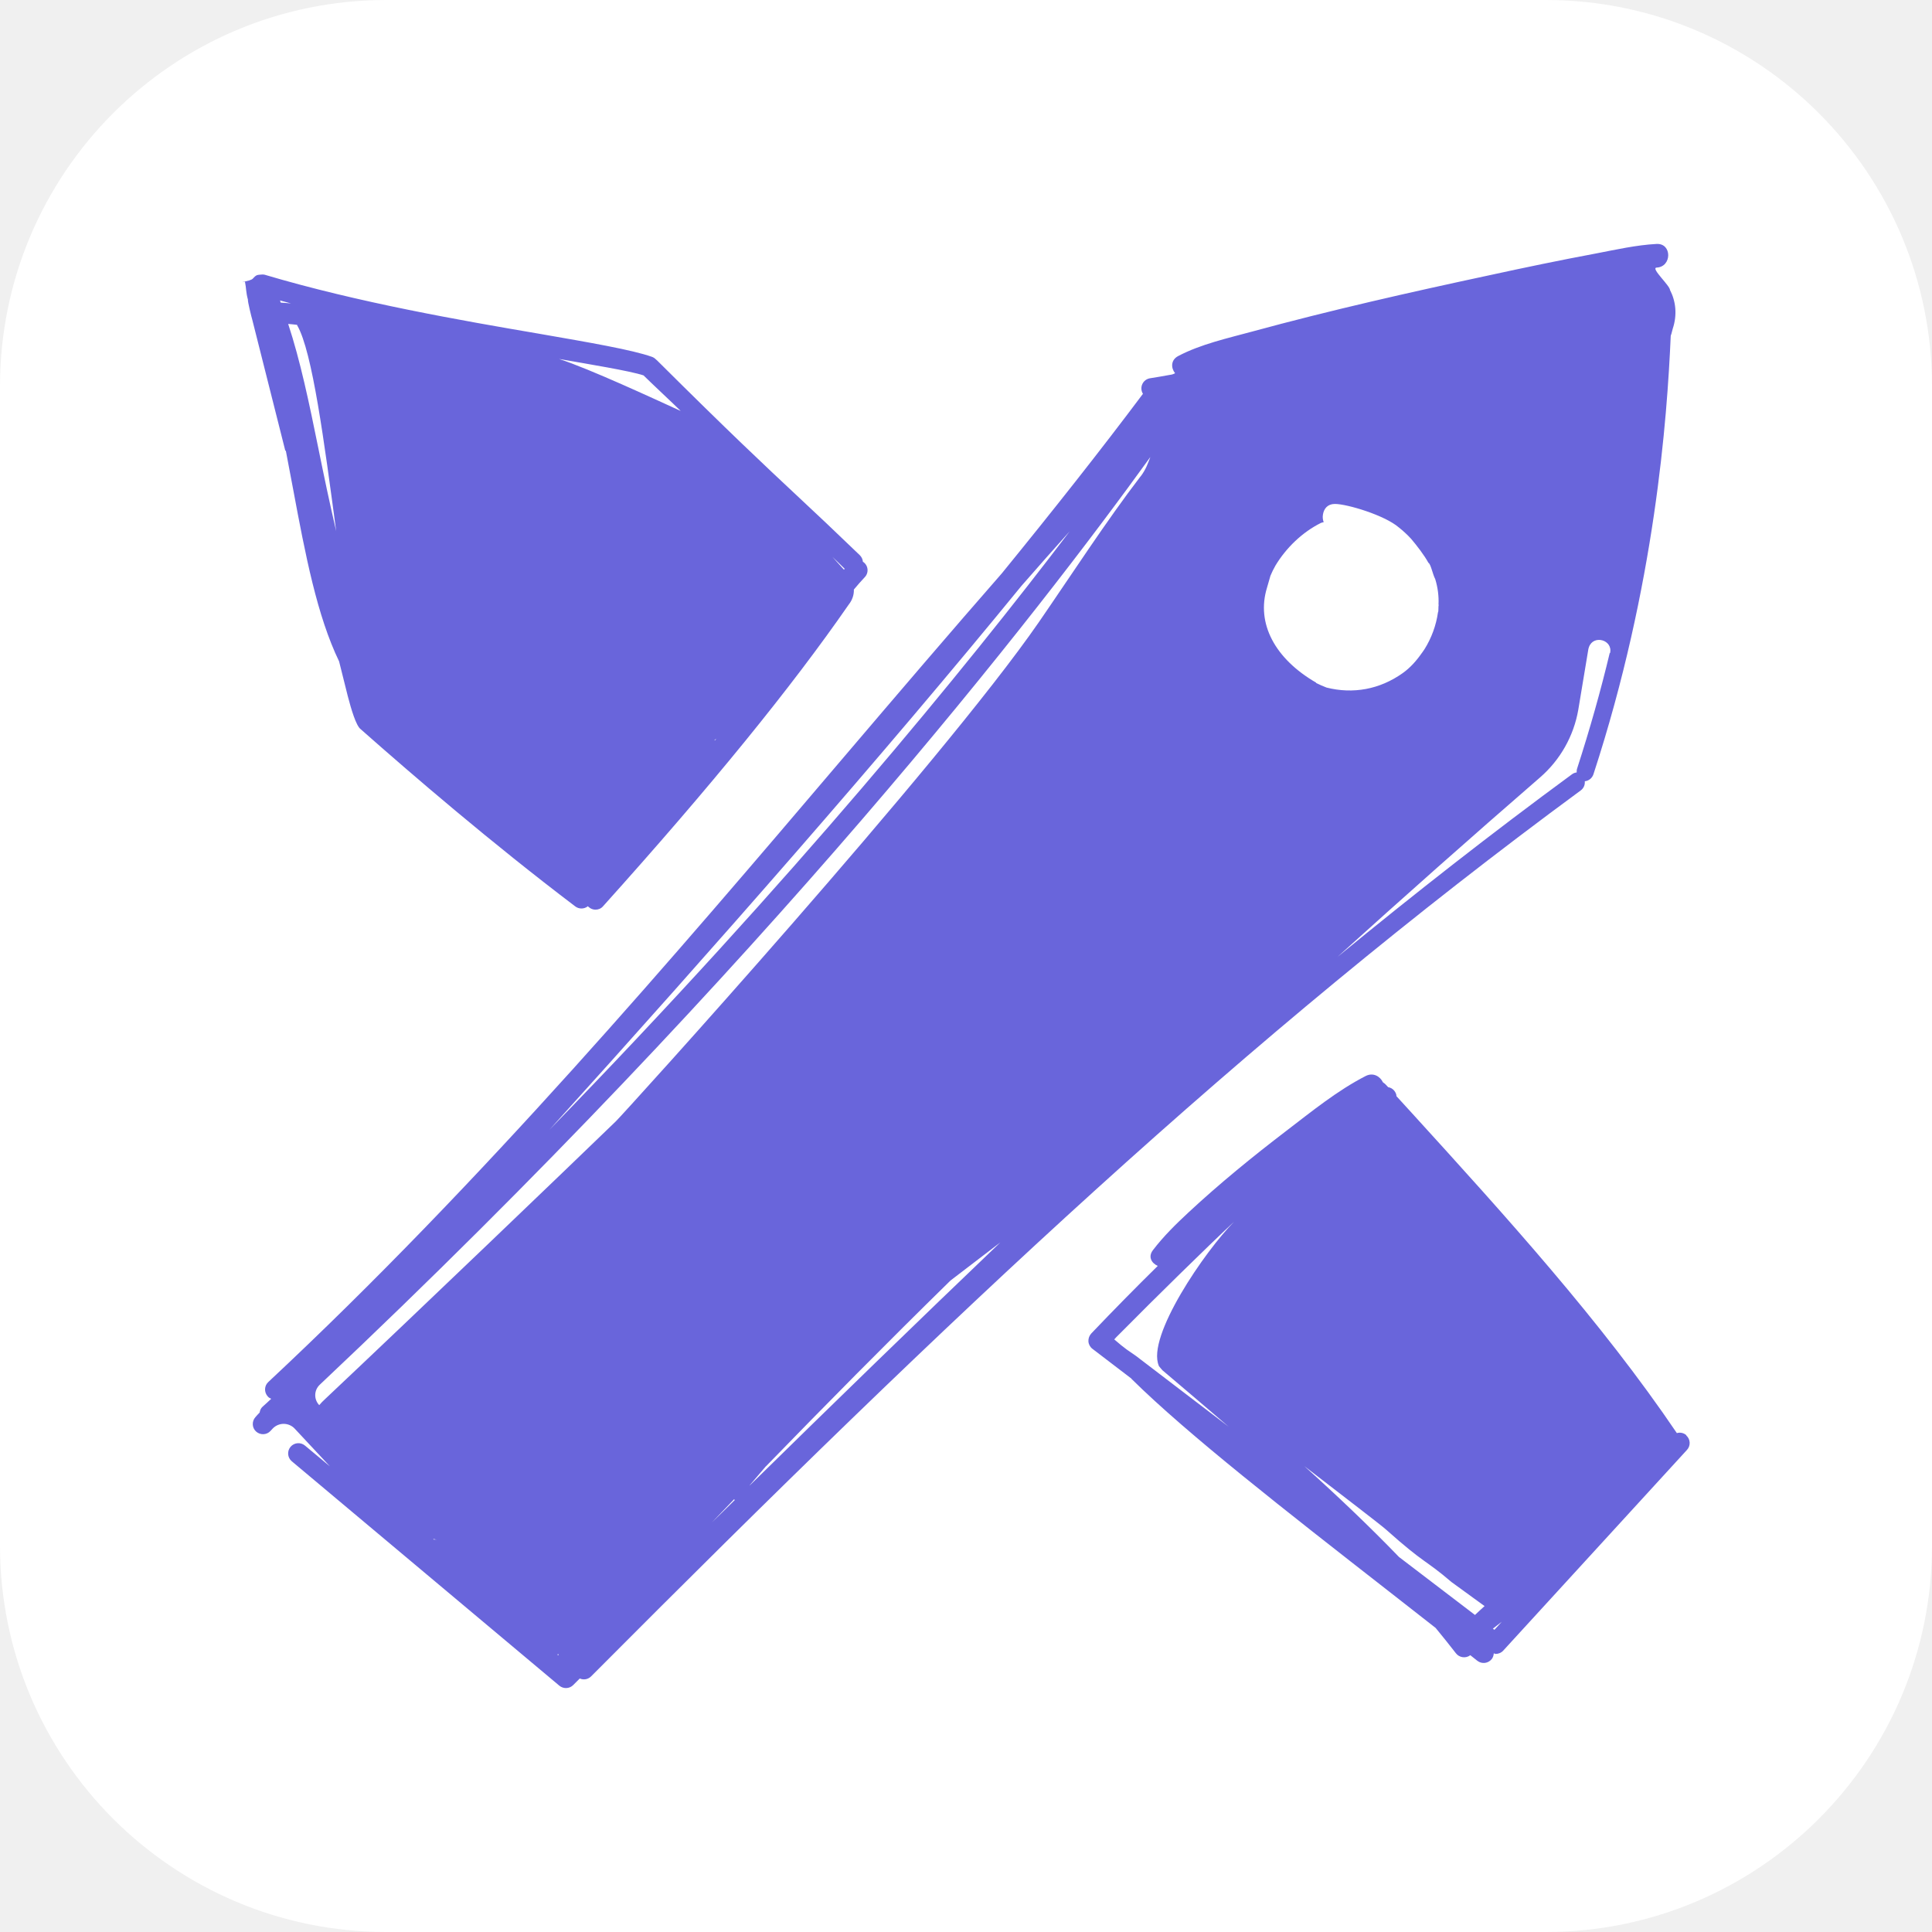
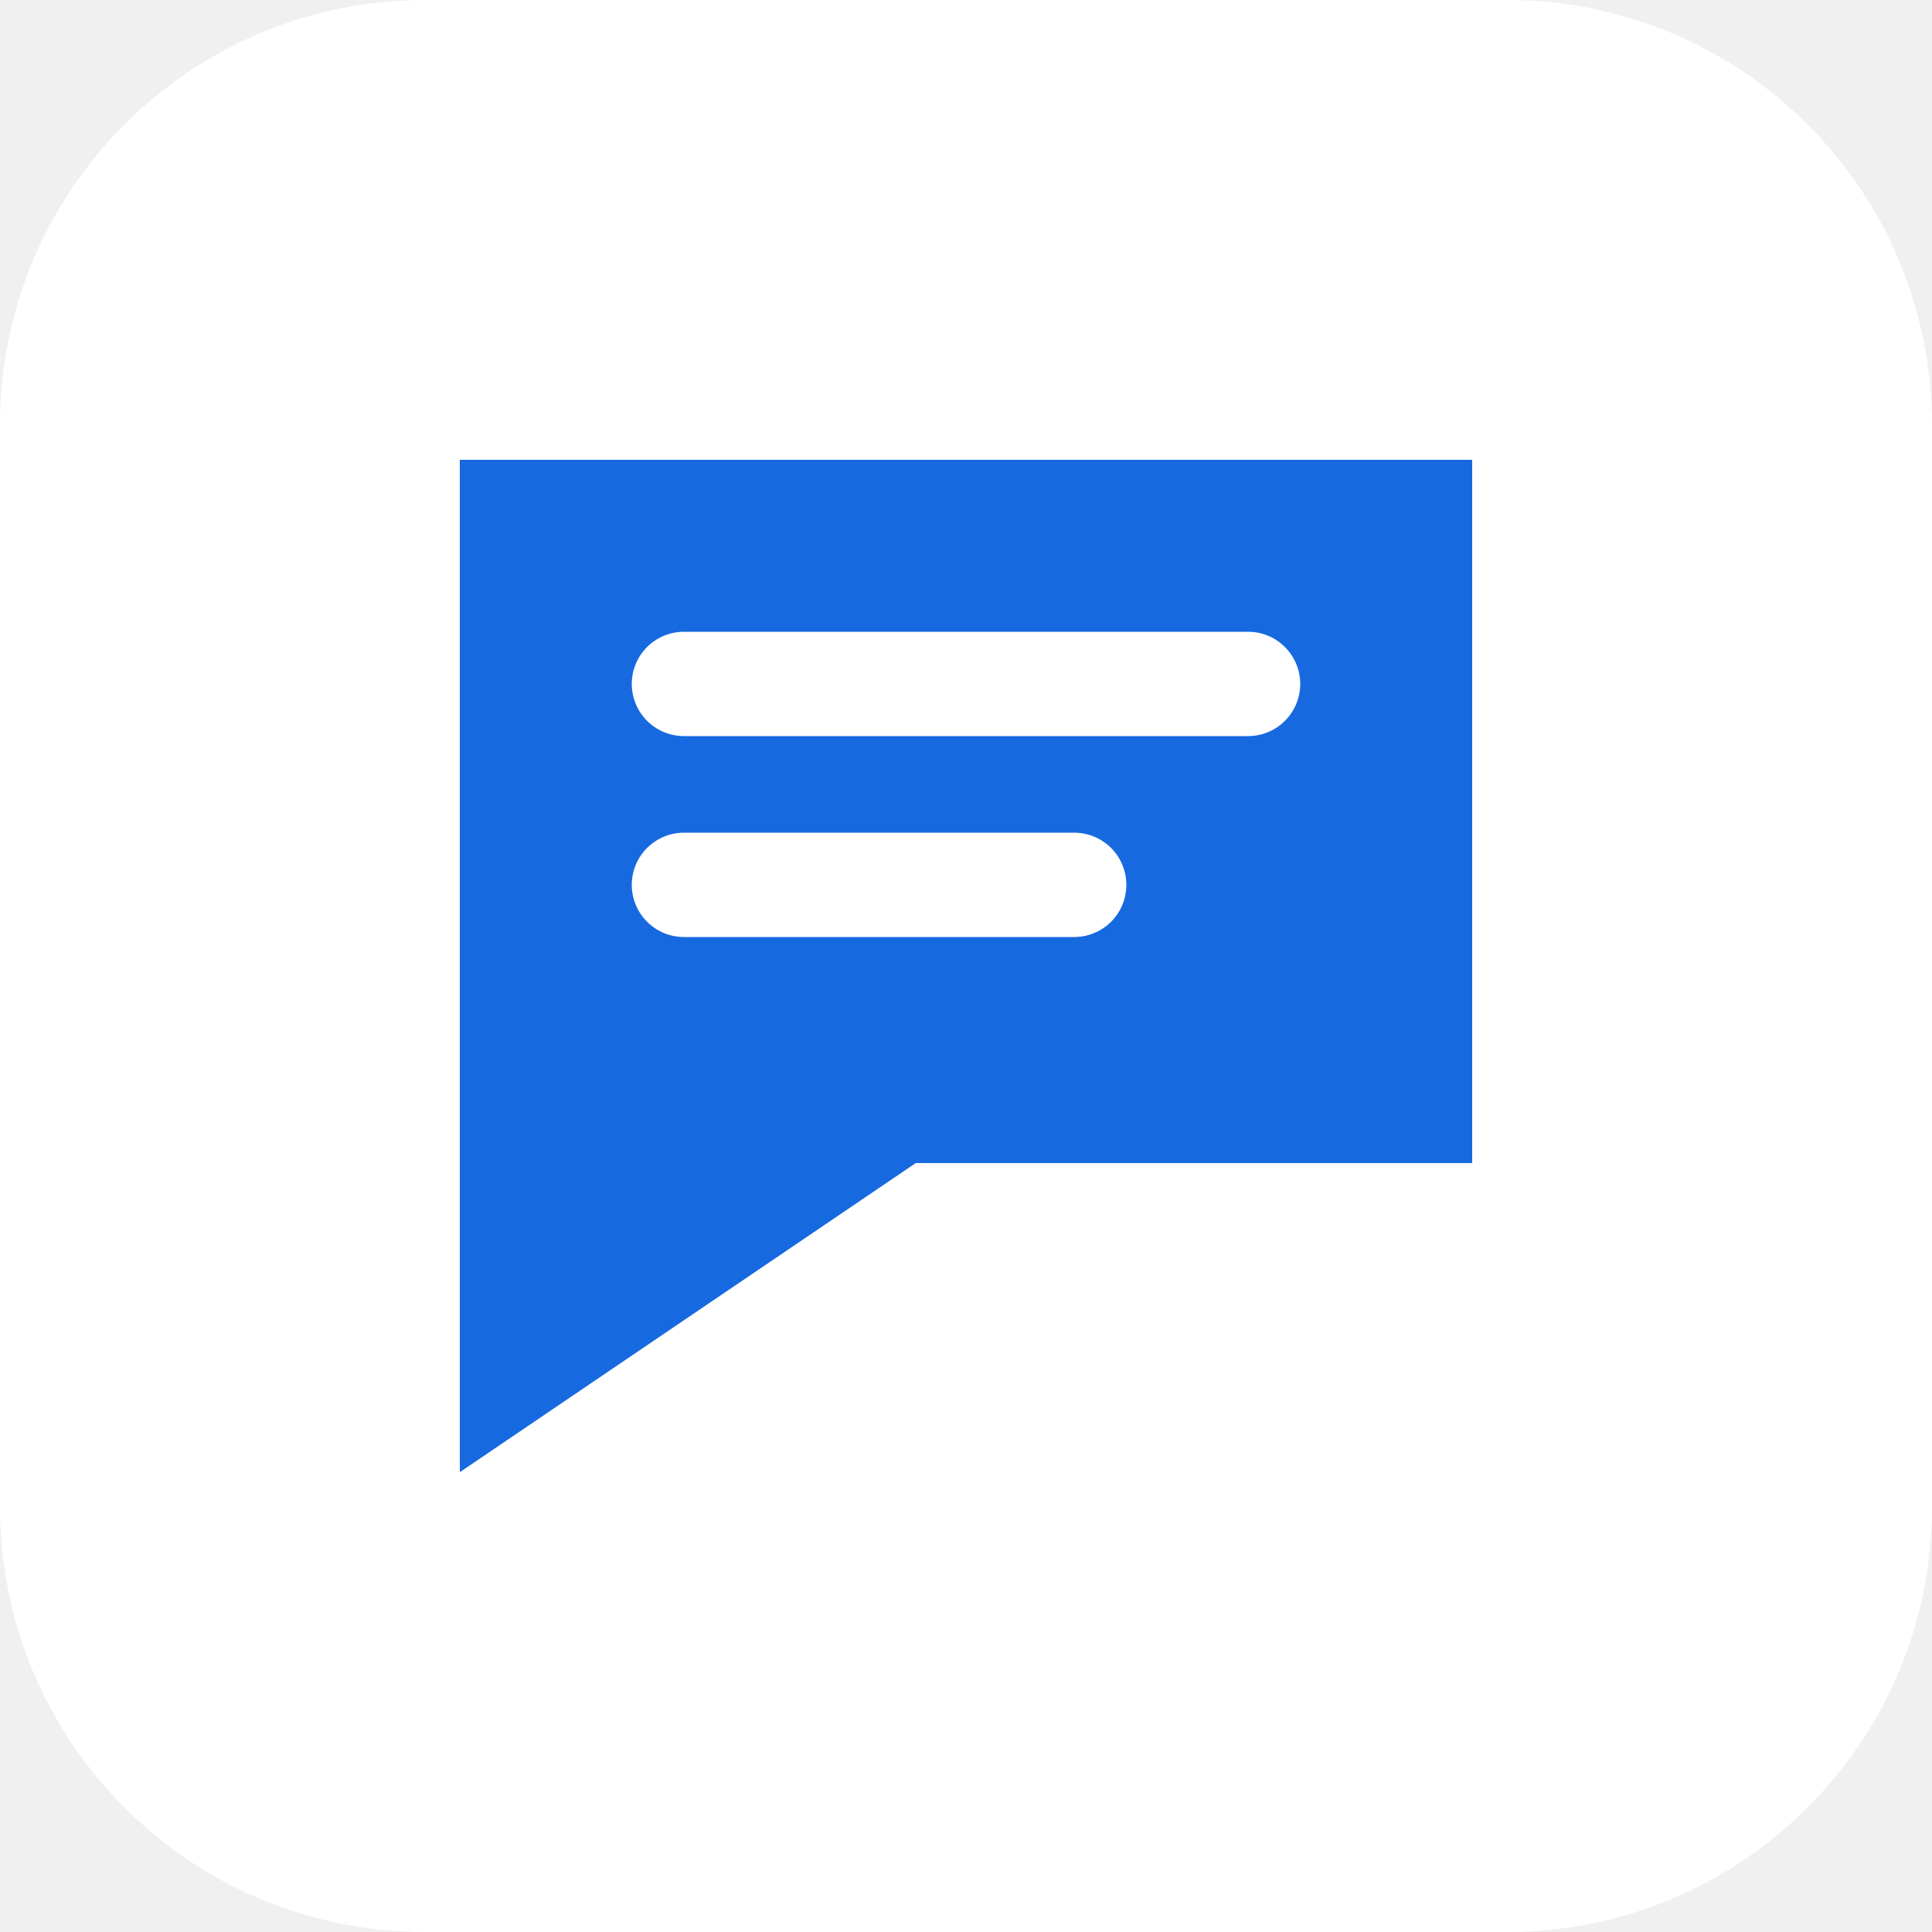
- <svg xmlns="http://www.w3.org/2000/svg" width="1000" height="1000">
-   <rect width="1000" height="1000" rx="200" ry="200" fill="#fff" />
-   <svg viewBox="0 0 107 101" xml:space="preserve" style="fill-rule:evenodd;clip-rule:evenodd;stroke-linejoin:round;stroke-miterlimit:2">
-     <path style="fill:none" d="M24 17h121v121H24z" transform="matrix(.8843 0 0 .83471 -21.223 -14.19)" />
-     <path d="M119.81 105.98a.549.549 0 0 0-.53-.12c-4.19-6.19-9.52-12.06-14.68-17.73l-.85-.93c0-.11-.05-.21-.12-.3a.548.548 0 0 0-.34-.2l-.17-.18-.12-.09c-.15-.32-.53-.56-.95-.35-1.58.81-3 1.97-4.4 3.04-1.87 1.43-3.7 2.92-5.42 4.52-.7.65-1.39 1.33-1.97 2.09-.28.37-.07.72.27.87-1.22 1.2-2.45 2.45-3.68 3.74-.11.12-.17.28-.16.44.01.16.09.31.22.41l2.16 1.65s.01.03.03.04c3.09 3.05 8.51 7.28 14.25 11.76.85.67 1.71 1.34 2.57 2.01.39.47.76.94 1.12 1.4.19.25.55.3.8.11.13.1.26.21.39.31a.57.57 0 0 0 .8-.1c.07-.09.1-.2.11-.31.04 0 .07.03.1.03.15 0 .31-.06.42-.18l10.18-11.12a.56.56 0 0 0-.04-.8l.01-.01Zm-29.23-3.85c.07.09.14.17.21.25 1.16.98 2.4 2.04 3.66 3.12l-5.12-3.91s-.32-.22-.52-.36c-.11-.08-.21-.16-.31-.24l-.38-.32s.07-.07.1-.11l.35-.35c1.72-1.74 4.67-4.64 6.19-6.06-1.61 1.62-4.87 6.37-4.17 7.98h-.01Zm17.53 13.81-4.22-3.22c-1.65-1.71-3.43-3.4-5.24-5.03 2.28 1.76 4.23 3.25 4.52 3.51 2.21 1.97 2.11 1.61 3.63 2.91l1.83 1.33c-.18.16-.36.33-.53.49l.01.01Zm1.06.81-.08-.06c.16-.13.33-.25.49-.38l-.4.44h-.01ZM42.24 51.45c.14.72.27 1.43.4 2.11.69 3.7 1.33 7.03 2.55 9.56l.48 1.92c.19.73.46 1.64.71 1.83 2.85 2.52 7.22 6.28 11.89 9.82.21.16.5.15.7-.01.01.02.03.03.04.04.11.1.24.15.38.15.16 0 .31-.06.42-.19 5.98-6.65 10.43-12.12 13.6-16.7.2-.25.3-.54.29-.84.2-.24.41-.48.6-.68a.558.558 0 0 0-.1-.86.578.578 0 0 0-.17-.36c-1.39-1.34-2.42-2.31-3.46-3.28-1.84-1.72-3.74-3.5-7.77-7.51-.02-.02-.05-.04-.07-.06a.555.555 0 0 0-.22-.14c-1.11-.39-3.39-.78-6.26-1.28-4.22-.72-10-1.72-15.2-3.27h-.04v-.01s-.02 0-.03.02h-.01l.04-.02s-.31.01-.37.04c-.08.04-.14.09-.19.15-.05.06-.09.12-.47.2-.38.08.08 0 .11 0h-.11v.03c.07.34.05.58.16.97-.02.1.21 1.02.24 1.11l1.83 7.26h.03Zm30.95 6.54s-.03.04-.04.05l-.64-.71c.22.21.44.42.68.66Zm-7.09 9.39s-.07.08-.1.12l-.02-.02c.04-.03.08-.07.13-.1h-.01Zm-7.07 8.47Zm3.02-28.57c.35.35 1.74 1.65 2.06 1.97-1.45-.66-5.06-2.34-6.74-2.88 1.65.29 3.93.66 4.68.91Zm-19.18-2.77c.84 1.44 1.5 6.49 2.16 11.4-.37-1.58-.69-3.12-.99-4.6-.52-2.56-1-4.85-1.67-6.88.14.01.31.03.49.05 0 .01 0 .02.02.03h-.01Zm-.29-1.21c-.23-.02-.44-.04-.62-.05-.02-.04-.03-.08-.04-.12l.66.18v-.01Zm-2.22.45v-.02.02ZM118.9 42.57c.04-.23-1.1-1.24-.74-1.26.85-.04.86-1.35 0-1.31-1.13.06-2.27.32-3.37.53-1.98.37-3.95.78-5.92 1.21-4.39.94-8.77 1.93-13.1 3.11-1.36.37-2.86.7-4.11 1.36-.42.22-.4.67-.17.95-.09.05-.18.08-.28.09-.37.07-.74.13-1.11.19a.566.566 0 0 0-.39.86c-2.32 3.1-4.96 6.44-7.82 9.95-2.81 3.21-5.73 6.63-8.72 10.14-9.41 11.06-20.08 23.6-31.9 34.64-.23.21-.24.57-.03.8.05.06.12.1.19.13-.16.15-.32.3-.48.44-.1.09-.14.2-.16.32-.08.08-.16.17-.23.25-.21.23-.2.59.03.8.23.21.59.2.8-.03.04-.04.08-.09.12-.13a.84.84 0 0 1 1.22 0c.69.74 1.34 1.44 1.95 2.09l-1.38-1.15a.57.57 0 0 0-.8.07c-.2.24-.17.6.07.8l14.82 12.43c.11.09.24.13.37.13.15 0 .29-.06.4-.17l.36-.36a.56.56 0 0 0 .63-.12c20.09-20.18 36.27-35.43 54.8-49.06.17-.12.25-.32.23-.51a.57.57 0 0 0 .48-.39c3.42-10.46 4.08-19.72 4.28-24.27 0-.03.01-.05.02-.07.02-.05.03-.1.04-.14.03-.11.05-.19.05-.19.26-.78.17-1.53-.15-2.15v.02ZM82.98 58.94c.9-1.03 1.79-2.04 2.67-3.02-5.76 7.58-15.3 19.26-28.81 33.14 9.2-10.18 18.47-20.73 26.14-30.12Zm-32.55 52.81-.03-.03c.11.02.19.04.2.04a.47.47 0 0 0-.17 0v-.01Zm6.9 6.42-.05-.04.03-.03c.02 0 .03.02.04.02 0 .02-.02.03-.03.05h.01Zm8.36-7.21 1.38-1.44c.01.01.02.03.03.05-.47.46-.94.93-1.42 1.39h.01Zm2.24-2.21c.26-.3.56-.65.87-1.02.01-.01.02-.03.04-.04 3.29-3.39 6.68-6.82 10.18-10.25.02-.02.05-.04.07-.06.86-.66 1.82-1.39 2.72-2.08-4.52 4.32-9.11 8.78-13.88 13.46v-.01Zm21.65-55.88c-1.86 2.42-3.9 5.56-5.63 8.07-5.46 7.91-23.04 27.28-23.43 27.65-2.71 2.62-10.88 10.46-16.09 15.37-.14.13-.25.24-.34.35a.794.794 0 0 1 .03-1.13c24.82-23.4 39.88-42.89 46-51.38-.13.33-.24.69-.55 1.09l.01-.02Zm16.51 7.1-.01.02c0-.02-.02-.07.01-.02Zm-.91-5.13Zm-5.89 9.45c-2.26-1.31-3.32-3.27-2.71-5.25l.19-.66c.08-.19.17-.38.28-.57.59-.98 1.49-1.85 2.52-2.36.05-.02.1-.03.15-.04a.795.795 0 0 1-.04-.43c.05-.31.25-.58.66-.58.67 0 2.75.62 3.54 1.3.24.19.47.4.68.63.3.35.74.92.96 1.33.13.06.23.62.38.91.14.46.2.93.18 1.4 0 .02 0 .02.01.03-.03.07 0 .37-.04.4-.1.72-.36 1.43-.75 2.05-.04.05-.07.11-.11.16 0 .01-.02.02-.03.04-.3.43-.65.83-1.08 1.13-1.26.89-2.73 1.16-4.2.79a6.33 6.33 0 0 1-.57-.25l-.02-.03Zm16.27-1.63c-.49 2.05-1.09 4.19-1.8 6.38-.03.08-.03.16-.03.23-.1.01-.19.05-.27.11-4.44 3.26-8.73 6.62-12.98 10.11 3.67-3.32 7.39-6.62 11.23-9.95a6.409 6.409 0 0 0 2.11-3.74l.56-3.37.03-.1c.25-.71 1.34-.4 1.17.33h-.02Z" style="fill:#6965db;fill-rule:nonzero" transform="matrix(1 0 0 1 -26.41 -29.49)" />
-   </svg>
+ <svg xmlns="http://www.w3.org/2000/svg" width="1000" height="1000" viewBox="0 0 1000 1000">
+   <rect width="1000" height="1000" rx="220" fill="#ffffff" />
+   <path d="M238 238h524v364H474L238 762V238Z" fill="#1769e0" />
+   <path d="M354 354h292M354 458h202" fill="none" stroke="#ffffff" stroke-width="54" stroke-linecap="round" />
</svg>
